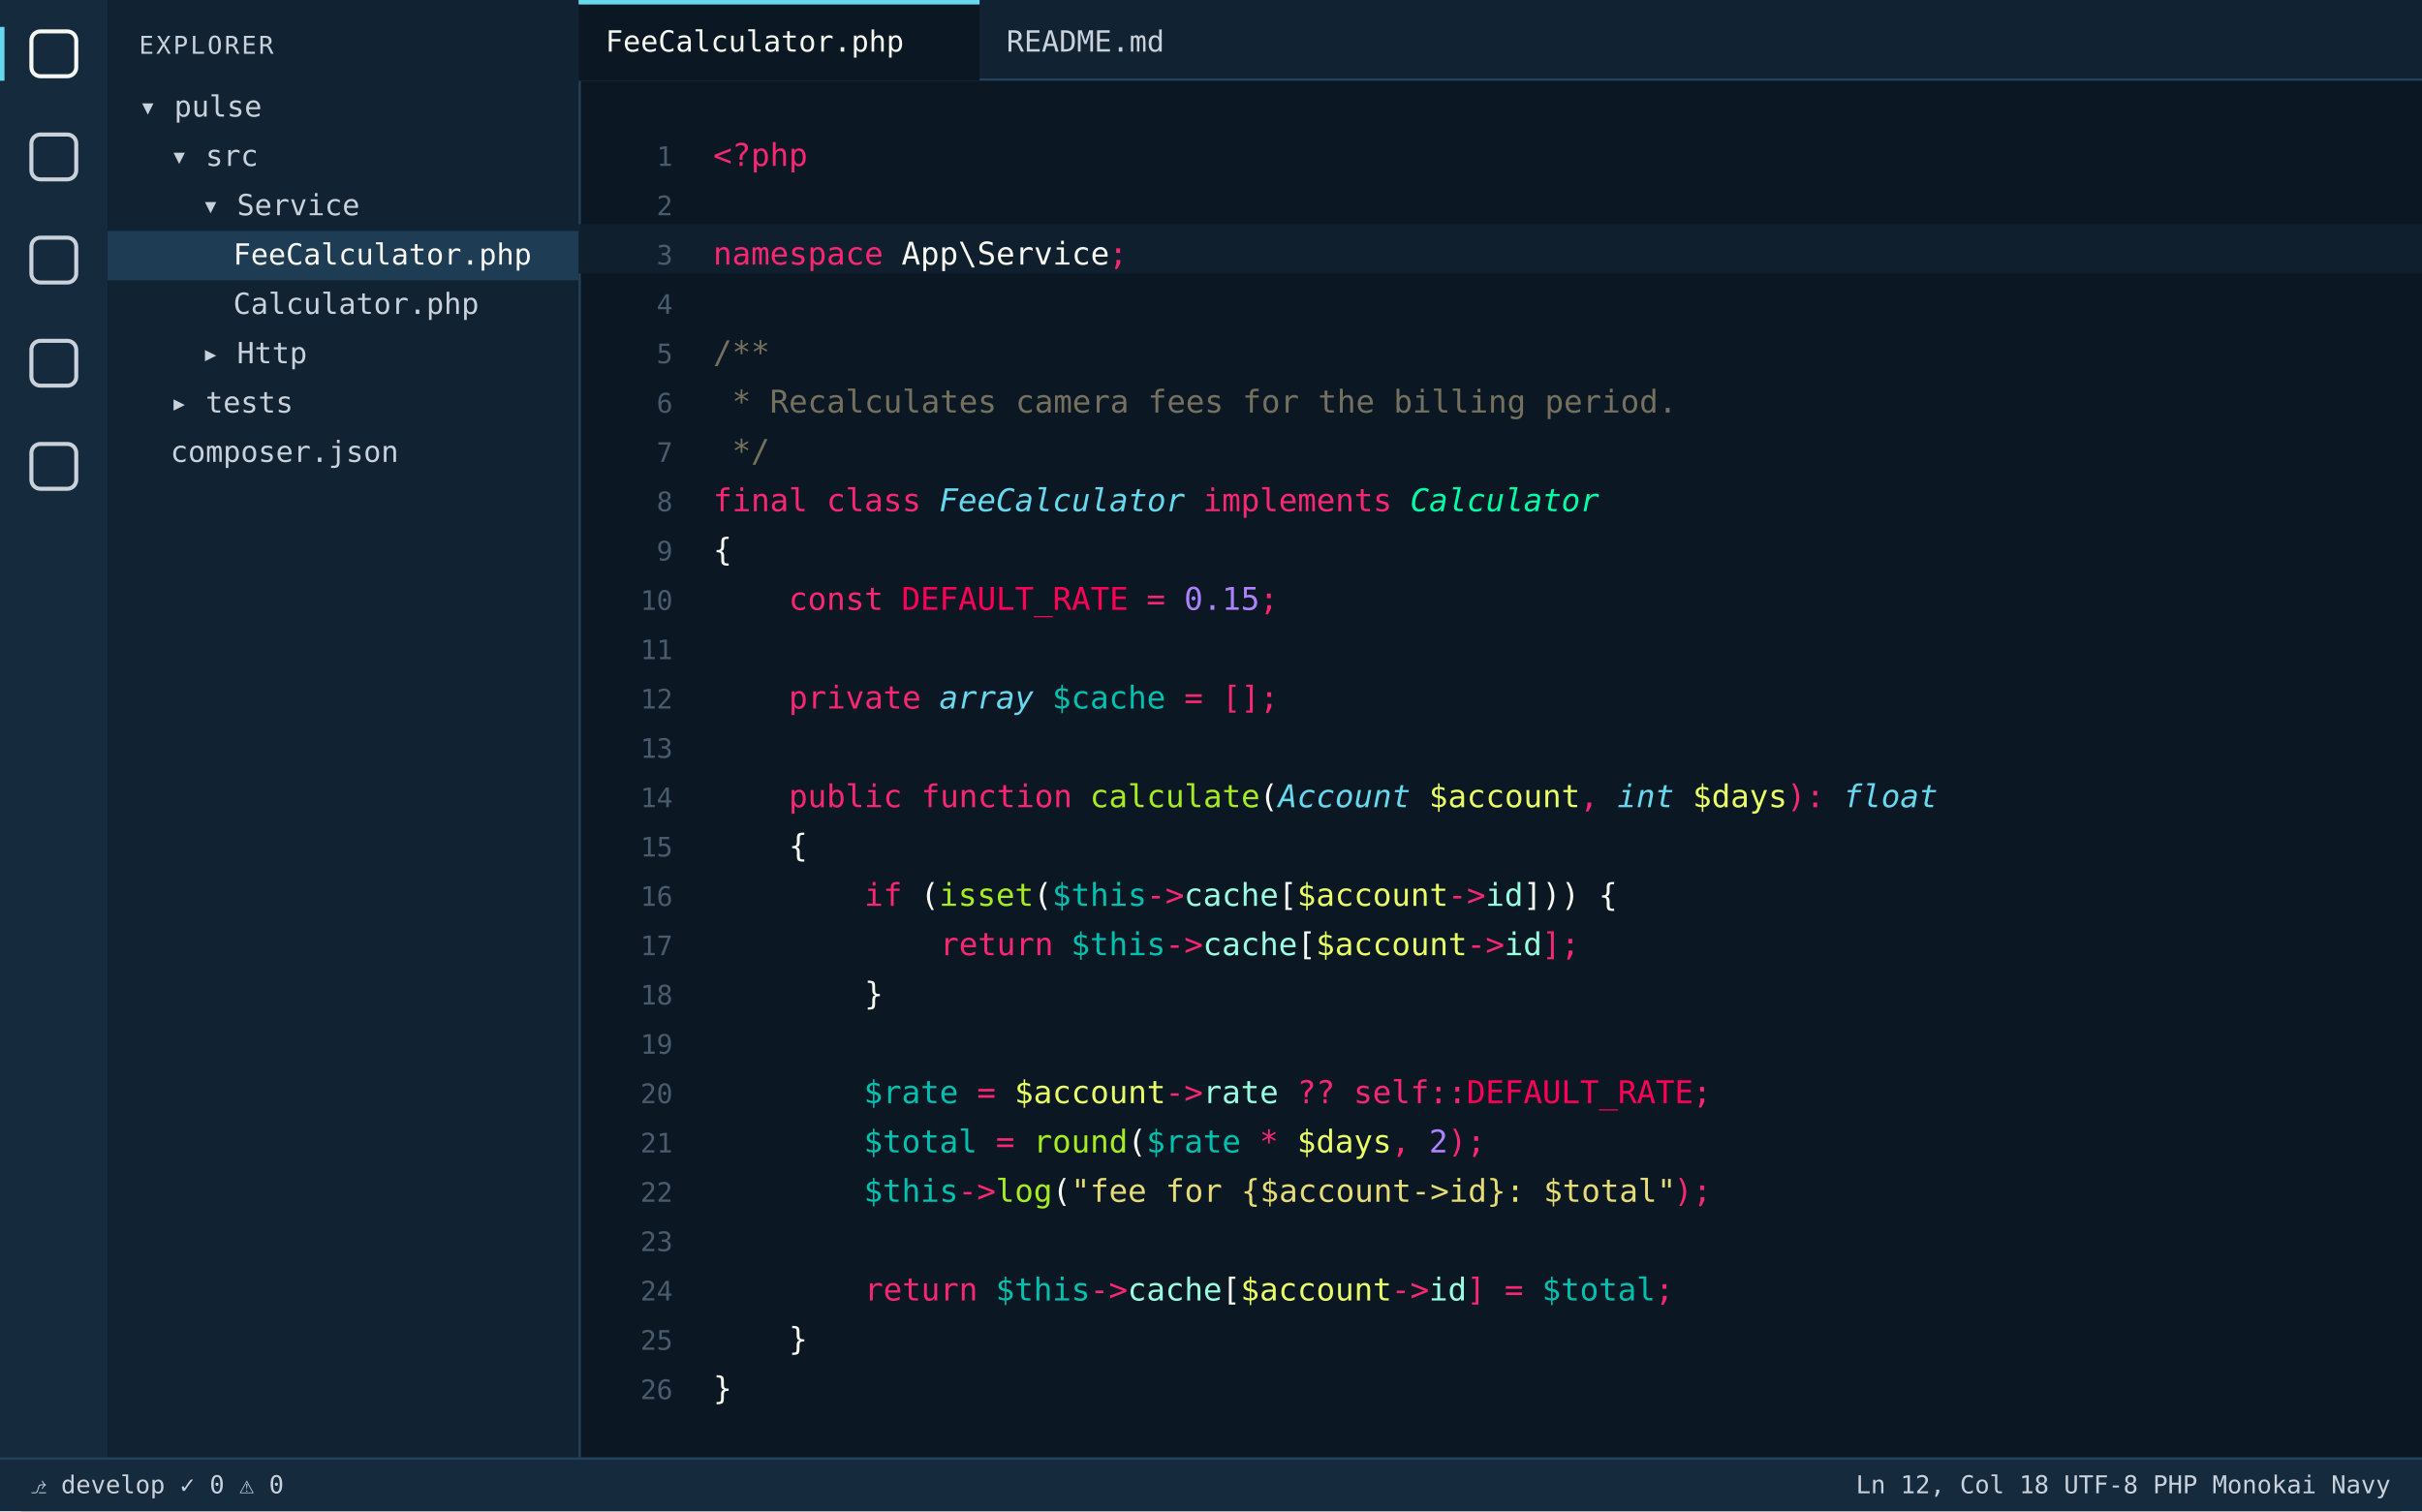
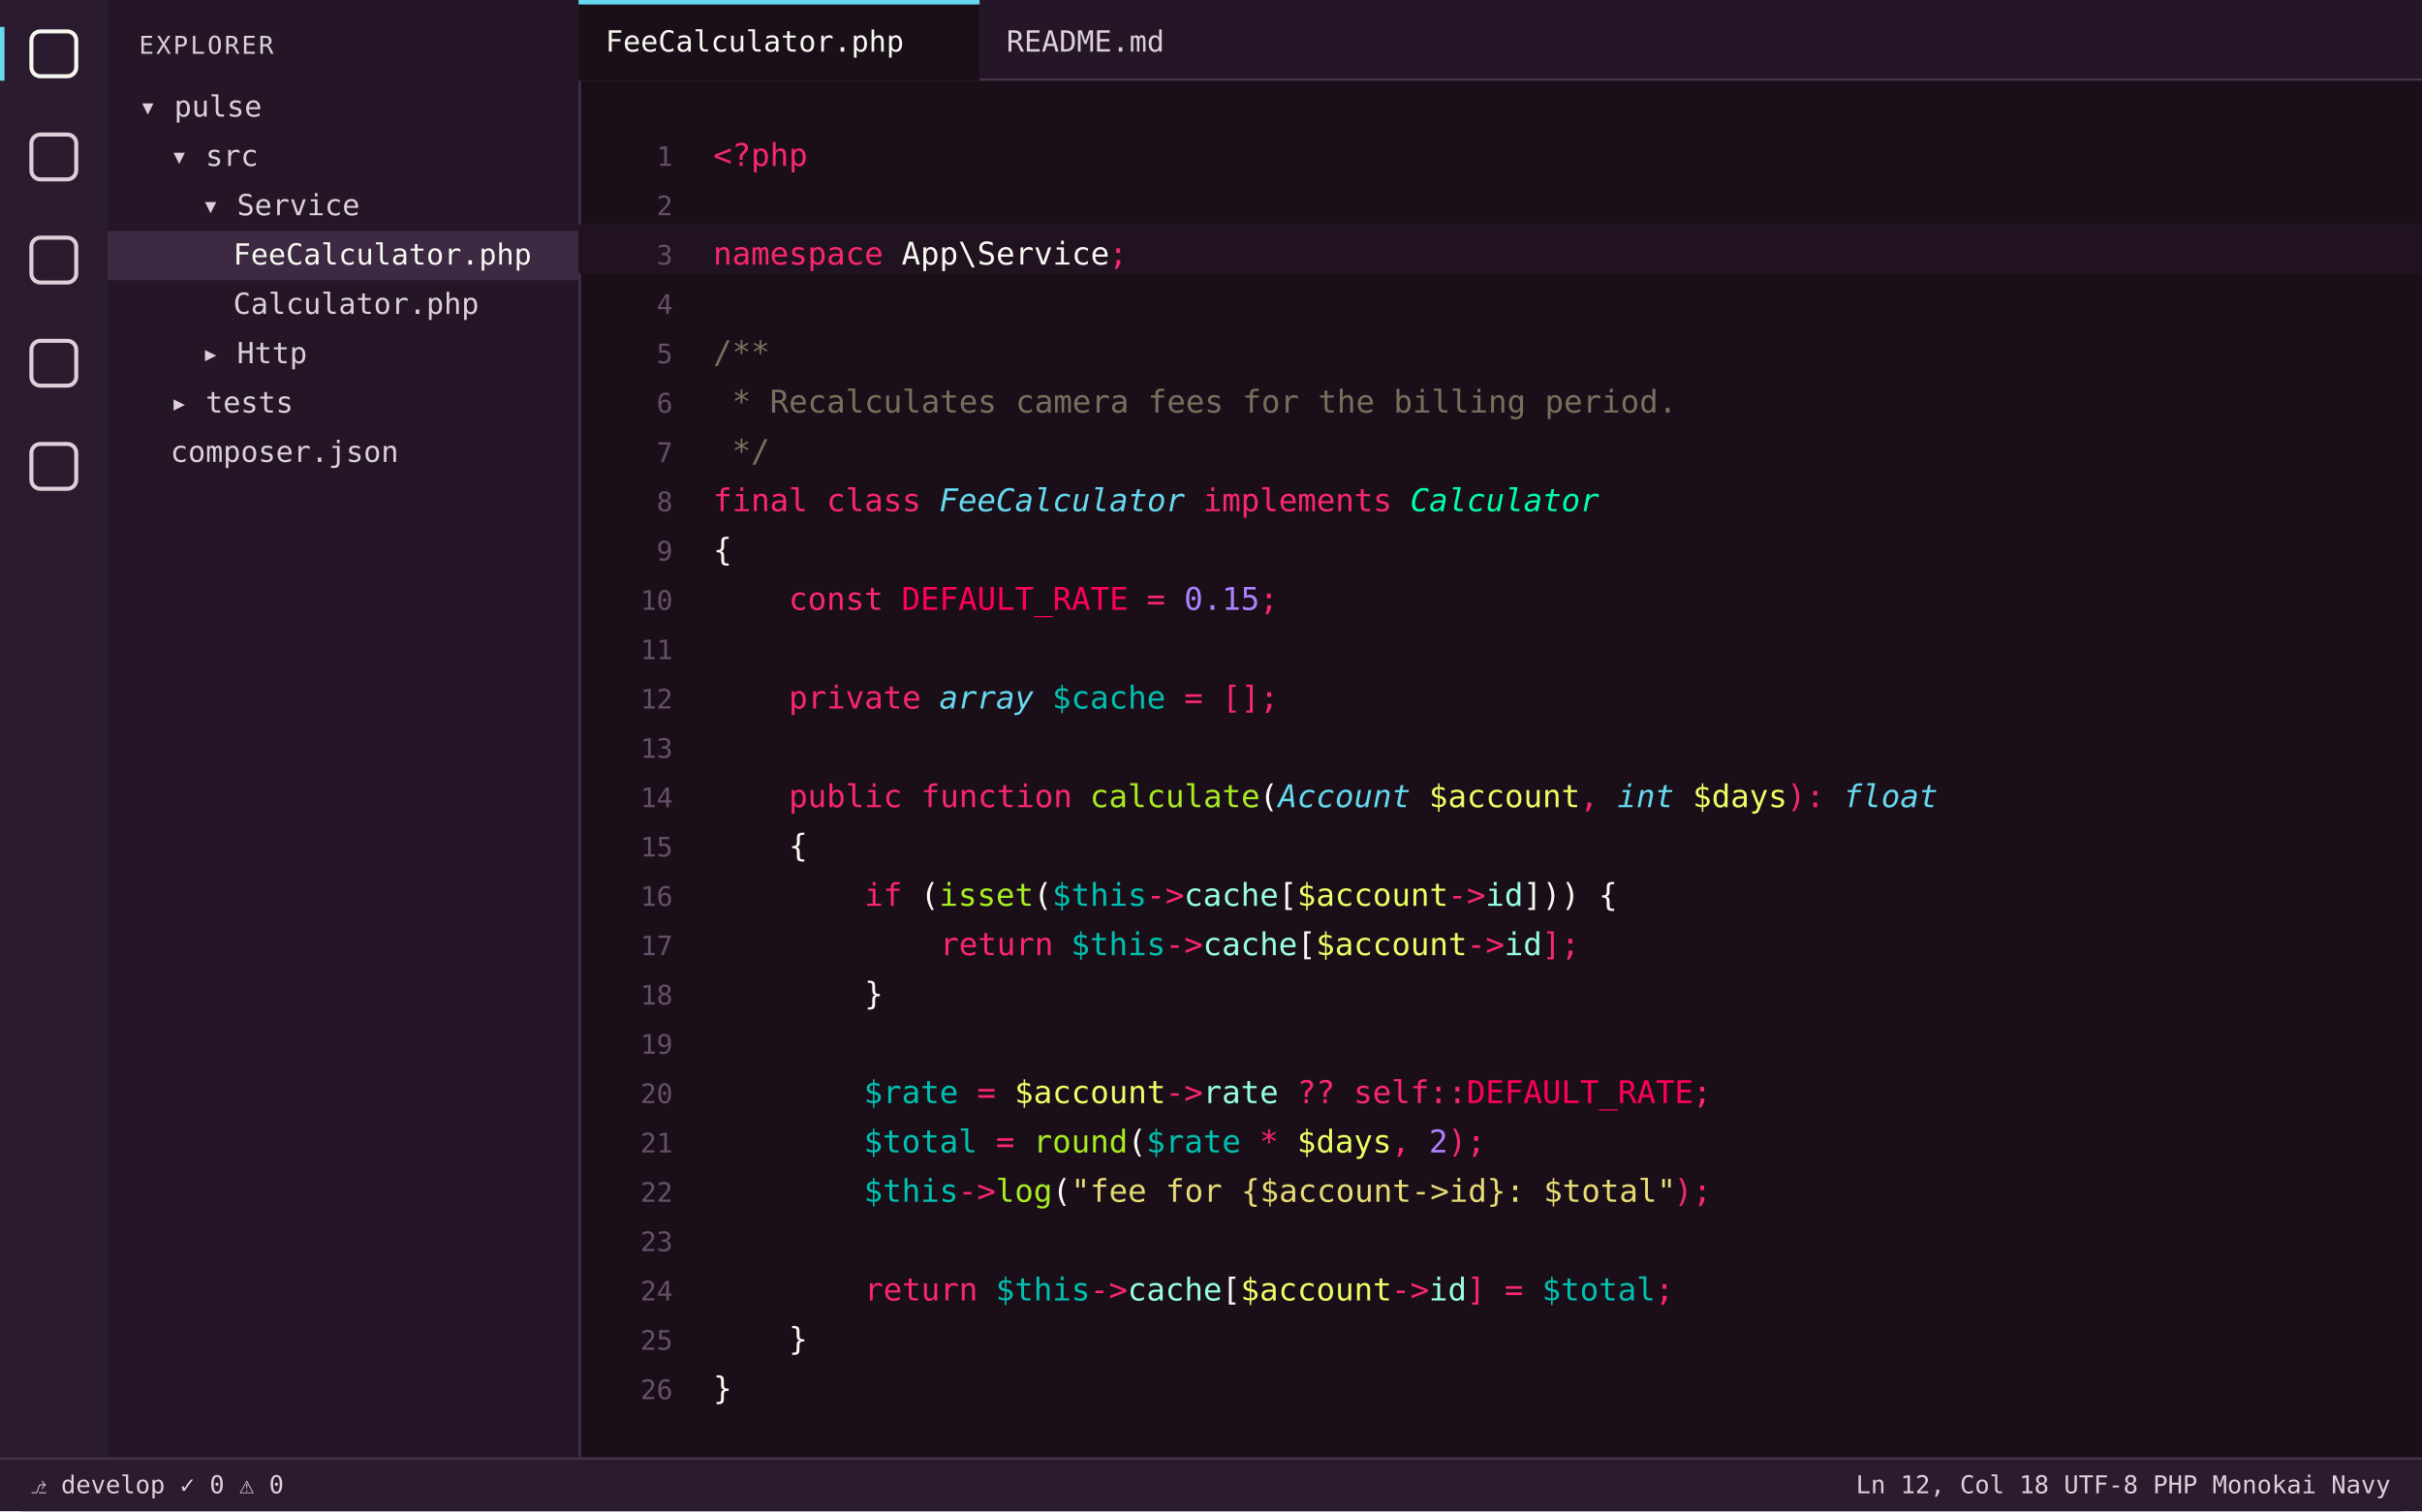
<svg xmlns="http://www.w3.org/2000/svg" width="1080" height="674" viewBox="0 0 1080 674" font-family="'JetBrains Mono','SF Mono',Menlo,Consolas,monospace" font-size="14">
-   <rect width="1080" height="674" rx="10" fill="#0b1823" />
-   <rect width="48" height="650" fill="#152a3d" />
-   <rect x="48" width="210" height="650" fill="#112232" />
-   <rect x="258" width="1" height="650" fill="#24425c" />
+   <rect width="1080" height="674" rx="10" fill="#1a0f18" />
+   <rect width="48" height="650" fill="#2b1b2e" />
+   <rect x="48" width="210" height="650" fill="#241626" />
+   <rect x="258" width="1" height="650" fill="#48324d" />
  <rect x="14" y="14" width="20" height="20" rx="4" fill="none" stroke="#f8f8f2" stroke-width="1.8" />
-   <rect x="14" y="60" width="20" height="20" rx="4" fill="none" stroke="#c9d1da" stroke-width="1.8" />
-   <rect x="14" y="106" width="20" height="20" rx="4" fill="none" stroke="#c9d1da" stroke-width="1.8" />
-   <rect x="14" y="152" width="20" height="20" rx="4" fill="none" stroke="#c9d1da" stroke-width="1.8" />
-   <rect x="14" y="198" width="20" height="20" rx="4" fill="none" stroke="#c9d1da" stroke-width="1.8" />
+   <rect x="14" y="60" width="20" height="20" rx="4" fill="none" stroke="#ddd0da" stroke-width="1.8" />
+   <rect x="14" y="106" width="20" height="20" rx="4" fill="none" stroke="#ddd0da" stroke-width="1.8" />
+   <rect x="14" y="152" width="20" height="20" rx="4" fill="none" stroke="#ddd0da" stroke-width="1.8" />
+   <rect x="14" y="198" width="20" height="20" rx="4" fill="none" stroke="#ddd0da" stroke-width="1.8" />
  <rect x="0" y="12" width="2" height="24" fill="#66d9ef" />
-   <text x="62" y="24" fill="#c9d1da" font-size="11" letter-spacing="1">EXPLORER</text>
-   <text x="62" y="52" fill="#c9d1da" font-size="13">▾ pulse</text>
-   <text x="76" y="74" fill="#c9d1da" font-size="13">▾ src</text>
-   <text x="90" y="96" fill="#c9d1da" font-size="13">▾ Service</text>
-   <rect x="48" y="103" width="210" height="22" fill="#1f3c55" />
+   <text x="62" y="24" fill="#ddd0da" font-size="11" letter-spacing="1">EXPLORER</text>
+   <text x="62" y="52" fill="#ddd0da" font-size="13">▾ pulse</text>
+   <text x="76" y="74" fill="#ddd0da" font-size="13">▾ src</text>
+   <text x="90" y="96" fill="#ddd0da" font-size="13">▾ Service</text>
+   <rect x="48" y="103" width="210" height="22" fill="#3d2942" />
  <text x="104" y="118" fill="#f8f8f2" font-size="13">FeeCalculator.php</text>
-   <text x="104" y="140" fill="#c9d1da" font-size="13">Calculator.php</text>
-   <text x="90" y="162" fill="#c9d1da" font-size="13">▸ Http</text>
-   <text x="76" y="184" fill="#c9d1da" font-size="13">▸ tests</text>
-   <text x="76" y="206" fill="#c9d1da" font-size="13">composer.json</text>
-   <rect x="258" width="822" height="36" fill="#112232" />
-   <rect x="258" y="35" width="822" height="1" fill="#24425c" />
-   <rect x="258" width="178.8" height="36" fill="#0b1823" />
+   <text x="104" y="140" fill="#ddd0da" font-size="13">Calculator.php</text>
+   <text x="90" y="162" fill="#ddd0da" font-size="13">▸ Http</text>
+   <text x="76" y="184" fill="#ddd0da" font-size="13">▸ tests</text>
+   <text x="76" y="206" fill="#ddd0da" font-size="13">composer.json</text>
+   <rect x="258" width="822" height="36" fill="#241626" />
+   <rect x="258" y="35" width="822" height="1" fill="#48324d" />
+   <rect x="258" width="178.8" height="36" fill="#1a0f18" />
  <rect x="258" width="178.8" height="2" fill="#66d9ef" />
  <text x="270" y="23" fill="#f8f8f2" font-size="13">FeeCalculator.php</text>
-   <text x="448.8" y="23" fill="#c9d1da" font-size="13">README.md</text>
-   <rect x="258" y="100" width="822" height="22" fill="#0f1f2e" />
-   <text x="300" y="74" fill="#4a5b6e" text-anchor="end" font-size="12">1</text>
+   <text x="448.8" y="23" fill="#ddd0da" font-size="13">README.md</text>
+   <rect x="258" y="100" width="822" height="22" fill="#20131f" />
+   <text x="300" y="74" fill="#654f69" text-anchor="end" font-size="12">1</text>
  <text x="318.0" y="74" fill="#f92672" xml:space="preserve">&lt;?php</text>
-   <text x="300" y="96" fill="#4a5b6e" text-anchor="end" font-size="12">2</text>
-   <text x="300" y="118" fill="#4a5b6e" text-anchor="end" font-size="12">3</text>
+   <text x="300" y="96" fill="#654f69" text-anchor="end" font-size="12">2</text>
+   <text x="300" y="118" fill="#654f69" text-anchor="end" font-size="12">3</text>
  <text x="318.0" y="118" fill="#f92672" xml:space="preserve">namespace </text>
  <text x="402.0" y="118" fill="#f8f8f2" xml:space="preserve">App\Service</text>
  <text x="494.4" y="118" fill="#f92672" xml:space="preserve">;</text>
-   <text x="300" y="140" fill="#4a5b6e" text-anchor="end" font-size="12">4</text>
-   <text x="300" y="162" fill="#4a5b6e" text-anchor="end" font-size="12">5</text>
+   <text x="300" y="140" fill="#654f69" text-anchor="end" font-size="12">4</text>
+   <text x="300" y="162" fill="#654f69" text-anchor="end" font-size="12">5</text>
  <text x="318.0" y="162" fill="#75715e" xml:space="preserve">/**</text>
-   <text x="300" y="184" fill="#4a5b6e" text-anchor="end" font-size="12">6</text>
+   <text x="300" y="184" fill="#654f69" text-anchor="end" font-size="12">6</text>
  <text x="318.0" y="184" fill="#75715e" xml:space="preserve"> * Recalculates camera fees for the billing period.</text>
-   <text x="300" y="206" fill="#4a5b6e" text-anchor="end" font-size="12">7</text>
+   <text x="300" y="206" fill="#654f69" text-anchor="end" font-size="12">7</text>
  <text x="318.0" y="206" fill="#75715e" xml:space="preserve"> */</text>
-   <text x="300" y="228" fill="#4a5b6e" text-anchor="end" font-size="12">8</text>
+   <text x="300" y="228" fill="#654f69" text-anchor="end" font-size="12">8</text>
  <text x="318.0" y="228" fill="#f92672" xml:space="preserve">final class </text>
  <text x="418.8" y="228" fill="#66d9ef" font-style="italic" xml:space="preserve">FeeCalculator</text>
  <text x="528.0" y="228" fill="#f92672" xml:space="preserve"> implements </text>
  <text x="628.8" y="228" fill="#00ffa6" font-style="italic" xml:space="preserve">Calculator</text>
-   <text x="300" y="250" fill="#4a5b6e" text-anchor="end" font-size="12">9</text>
+   <text x="300" y="250" fill="#654f69" text-anchor="end" font-size="12">9</text>
  <text x="318.0" y="250" fill="#f9faf4" xml:space="preserve">{</text>
-   <text x="300" y="272" fill="#4a5b6e" text-anchor="end" font-size="12">10</text>
+   <text x="300" y="272" fill="#654f69" text-anchor="end" font-size="12">10</text>
  <text x="318.0" y="272" fill="#f92672" xml:space="preserve">    const </text>
  <text x="402.0" y="272" fill="#ff0057" xml:space="preserve">DEFAULT_RATE</text>
  <text x="502.8" y="272" fill="#f92672" xml:space="preserve"> = </text>
  <text x="528.0" y="272" fill="#ae81ff" xml:space="preserve">0.15</text>
  <text x="561.6" y="272" fill="#f92672" xml:space="preserve">;</text>
-   <text x="300" y="294" fill="#4a5b6e" text-anchor="end" font-size="12">11</text>
-   <text x="300" y="316" fill="#4a5b6e" text-anchor="end" font-size="12">12</text>
+   <text x="300" y="294" fill="#654f69" text-anchor="end" font-size="12">11</text>
+   <text x="300" y="316" fill="#654f69" text-anchor="end" font-size="12">12</text>
  <text x="318.0" y="316" fill="#f92672" xml:space="preserve">    private </text>
  <text x="418.8" y="316" fill="#66d9ef" font-style="italic" xml:space="preserve">array</text>
  <text x="460.8" y="316" fill="#f8f8f2" xml:space="preserve"> </text>
  <text x="469.2" y="316" fill="#00c0b0" xml:space="preserve">$cache</text>
  <text x="519.6" y="316" fill="#f92672" xml:space="preserve"> = [];</text>
-   <text x="300" y="338" fill="#4a5b6e" text-anchor="end" font-size="12">13</text>
-   <text x="300" y="360" fill="#4a5b6e" text-anchor="end" font-size="12">14</text>
+   <text x="300" y="338" fill="#654f69" text-anchor="end" font-size="12">13</text>
+   <text x="300" y="360" fill="#654f69" text-anchor="end" font-size="12">14</text>
  <text x="318.0" y="360" fill="#f92672" xml:space="preserve">    public function </text>
  <text x="486.0" y="360" fill="#a7ec21" xml:space="preserve">calculate</text>
  <text x="561.6" y="360" fill="#f9faf4" xml:space="preserve">(</text>
  <text x="570.0" y="360" fill="#66d9ef" font-style="italic" xml:space="preserve">Account</text>
  <text x="628.8" y="360" fill="#f8f8f2" xml:space="preserve"> </text>
  <text x="637.2" y="360" fill="#e9ff65" xml:space="preserve">$account</text>
  <text x="704.4" y="360" fill="#f92672" xml:space="preserve">, </text>
  <text x="721.2" y="360" fill="#66d9ef" font-style="italic" xml:space="preserve">int</text>
  <text x="746.4" y="360" fill="#f8f8f2" xml:space="preserve"> </text>
  <text x="754.8" y="360" fill="#e9ff65" xml:space="preserve">$days</text>
  <text x="796.8" y="360" fill="#f92672" xml:space="preserve">): </text>
  <text x="822.0" y="360" fill="#66d9ef" font-style="italic" xml:space="preserve">float</text>
-   <text x="300" y="382" fill="#4a5b6e" text-anchor="end" font-size="12">15</text>
+   <text x="300" y="382" fill="#654f69" text-anchor="end" font-size="12">15</text>
  <text x="318.0" y="382" fill="#f9faf4" xml:space="preserve">    {</text>
-   <text x="300" y="404" fill="#4a5b6e" text-anchor="end" font-size="12">16</text>
+   <text x="300" y="404" fill="#654f69" text-anchor="end" font-size="12">16</text>
  <text x="318.0" y="404" fill="#f92672" xml:space="preserve">        if </text>
  <text x="410.4" y="404" fill="#f9faf4" xml:space="preserve">(</text>
  <text x="418.8" y="404" fill="#a7ec21" xml:space="preserve">isset</text>
  <text x="460.8" y="404" fill="#f9faf4" xml:space="preserve">(</text>
  <text x="469.2" y="404" fill="#00c0b0" xml:space="preserve">$this</text>
  <text x="511.2" y="404" fill="#f92672" xml:space="preserve">-&gt;</text>
  <text x="528.0" y="404" fill="#98ffe0" xml:space="preserve">cache</text>
  <text x="570.0" y="404" fill="#f9faf4" xml:space="preserve">[</text>
  <text x="578.4" y="404" fill="#e9ff65" xml:space="preserve">$account</text>
  <text x="645.6" y="404" fill="#f92672" xml:space="preserve">-&gt;</text>
  <text x="662.4" y="404" fill="#98ffe0" xml:space="preserve">id</text>
  <text x="679.2" y="404" fill="#f9faf4" xml:space="preserve">]</text>
  <text x="687.6" y="404" fill="#f9faf4" xml:space="preserve">))</text>
  <text x="704.4" y="404" fill="#f9faf4" xml:space="preserve"> {</text>
-   <text x="300" y="426" fill="#4a5b6e" text-anchor="end" font-size="12">17</text>
+   <text x="300" y="426" fill="#654f69" text-anchor="end" font-size="12">17</text>
  <text x="318.0" y="426" fill="#f92672" xml:space="preserve">            return </text>
  <text x="477.6" y="426" fill="#00c0b0" xml:space="preserve">$this</text>
  <text x="519.6" y="426" fill="#f92672" xml:space="preserve">-&gt;</text>
  <text x="536.4" y="426" fill="#98ffe0" xml:space="preserve">cache</text>
  <text x="578.4" y="426" fill="#f9faf4" xml:space="preserve">[</text>
  <text x="586.8" y="426" fill="#e9ff65" xml:space="preserve">$account</text>
  <text x="654.0" y="426" fill="#f92672" xml:space="preserve">-&gt;</text>
  <text x="670.8" y="426" fill="#98ffe0" xml:space="preserve">id</text>
  <text x="687.6" y="426" fill="#f92672" xml:space="preserve">];</text>
-   <text x="300" y="448" fill="#4a5b6e" text-anchor="end" font-size="12">18</text>
+   <text x="300" y="448" fill="#654f69" text-anchor="end" font-size="12">18</text>
  <text x="318.0" y="448" fill="#f9faf4" xml:space="preserve">        }</text>
-   <text x="300" y="470" fill="#4a5b6e" text-anchor="end" font-size="12">19</text>
-   <text x="300" y="492" fill="#4a5b6e" text-anchor="end" font-size="12">20</text>
+   <text x="300" y="470" fill="#654f69" text-anchor="end" font-size="12">19</text>
+   <text x="300" y="492" fill="#654f69" text-anchor="end" font-size="12">20</text>
  <text x="318.0" y="492" fill="#f8f8f2" xml:space="preserve">        </text>
  <text x="385.2" y="492" fill="#00c0b0" xml:space="preserve">$rate</text>
  <text x="427.2" y="492" fill="#f92672" xml:space="preserve"> = </text>
  <text x="452.4" y="492" fill="#e9ff65" xml:space="preserve">$account</text>
  <text x="519.6" y="492" fill="#f92672" xml:space="preserve">-&gt;</text>
  <text x="536.4" y="492" fill="#98ffe0" xml:space="preserve">rate</text>
  <text x="570.0" y="492" fill="#f92672" xml:space="preserve"> ?? </text>
  <text x="603.6" y="492" fill="#f92672" xml:space="preserve">self</text>
  <text x="637.2" y="492" fill="#f92672" xml:space="preserve">::</text>
  <text x="654.0" y="492" fill="#ff0057" xml:space="preserve">DEFAULT_RATE</text>
  <text x="754.8" y="492" fill="#f92672" xml:space="preserve">;</text>
-   <text x="300" y="514" fill="#4a5b6e" text-anchor="end" font-size="12">21</text>
+   <text x="300" y="514" fill="#654f69" text-anchor="end" font-size="12">21</text>
  <text x="318.0" y="514" fill="#f8f8f2" xml:space="preserve">        </text>
  <text x="385.2" y="514" fill="#00c0b0" xml:space="preserve">$total</text>
  <text x="435.6" y="514" fill="#f92672" xml:space="preserve"> = </text>
  <text x="460.8" y="514" fill="#a7ec21" xml:space="preserve">round</text>
  <text x="502.8" y="514" fill="#f9faf4" xml:space="preserve">(</text>
  <text x="511.2" y="514" fill="#00c0b0" xml:space="preserve">$rate</text>
  <text x="553.2" y="514" fill="#f92672" xml:space="preserve"> * </text>
  <text x="578.4" y="514" fill="#e9ff65" xml:space="preserve">$days</text>
  <text x="620.4" y="514" fill="#f92672" xml:space="preserve">, </text>
  <text x="637.2" y="514" fill="#ae81ff" xml:space="preserve">2</text>
  <text x="645.6" y="514" fill="#f92672" xml:space="preserve">);</text>
-   <text x="300" y="536" fill="#4a5b6e" text-anchor="end" font-size="12">22</text>
+   <text x="300" y="536" fill="#654f69" text-anchor="end" font-size="12">22</text>
  <text x="318.0" y="536" fill="#f8f8f2" xml:space="preserve">        </text>
  <text x="385.2" y="536" fill="#00c0b0" xml:space="preserve">$this</text>
  <text x="427.2" y="536" fill="#f92672" xml:space="preserve">-&gt;</text>
  <text x="444.0" y="536" fill="#a7ec21" xml:space="preserve">log</text>
  <text x="469.2" y="536" fill="#f9faf4" xml:space="preserve">(</text>
  <text x="477.6" y="536" fill="#e6db74" xml:space="preserve">"fee for {$account-&gt;id}: $total"</text>
  <text x="746.4" y="536" fill="#f92672" xml:space="preserve">);</text>
-   <text x="300" y="558" fill="#4a5b6e" text-anchor="end" font-size="12">23</text>
-   <text x="300" y="580" fill="#4a5b6e" text-anchor="end" font-size="12">24</text>
+   <text x="300" y="558" fill="#654f69" text-anchor="end" font-size="12">23</text>
+   <text x="300" y="580" fill="#654f69" text-anchor="end" font-size="12">24</text>
  <text x="318.0" y="580" fill="#f92672" xml:space="preserve">        return </text>
  <text x="444.0" y="580" fill="#00c0b0" xml:space="preserve">$this</text>
  <text x="486.0" y="580" fill="#f92672" xml:space="preserve">-&gt;</text>
  <text x="502.8" y="580" fill="#98ffe0" xml:space="preserve">cache</text>
  <text x="544.8" y="580" fill="#f9faf4" xml:space="preserve">[</text>
  <text x="553.2" y="580" fill="#e9ff65" xml:space="preserve">$account</text>
  <text x="620.4" y="580" fill="#f92672" xml:space="preserve">-&gt;</text>
  <text x="637.2" y="580" fill="#98ffe0" xml:space="preserve">id</text>
  <text x="654.0" y="580" fill="#f92672" xml:space="preserve">] = </text>
  <text x="687.6" y="580" fill="#00c0b0" xml:space="preserve">$total</text>
  <text x="738.0" y="580" fill="#f92672" xml:space="preserve">;</text>
-   <text x="300" y="602" fill="#4a5b6e" text-anchor="end" font-size="12">25</text>
+   <text x="300" y="602" fill="#654f69" text-anchor="end" font-size="12">25</text>
  <text x="318.0" y="602" fill="#f9faf4" xml:space="preserve">    }</text>
-   <text x="300" y="624" fill="#4a5b6e" text-anchor="end" font-size="12">26</text>
+   <text x="300" y="624" fill="#654f69" text-anchor="end" font-size="12">26</text>
  <text x="318.0" y="624" fill="#f9faf4" xml:space="preserve">}</text>
-   <rect y="650" width="1080" height="24" fill="#152a3d" />
-   <rect y="650" width="1080" height="1" fill="#24425c" />
-   <text x="14" y="666" fill="#c9d1da" font-size="11">⎇ develop   ✓ 0  ⚠ 0</text>
-   <text x="1066" y="666" fill="#c9d1da" font-size="11" text-anchor="end">Ln 12, Col 18   UTF-8   PHP   Monokai Navy</text>
+   <rect y="650" width="1080" height="24" fill="#2b1b2e" />
+   <rect y="650" width="1080" height="1" fill="#48324d" />
+   <text x="14" y="666" fill="#ddd0da" font-size="11">⎇ develop   ✓ 0  ⚠ 0</text>
+   <text x="1066" y="666" fill="#ddd0da" font-size="11" text-anchor="end">Ln 12, Col 18   UTF-8   PHP   Monokai Navy</text>
</svg>
